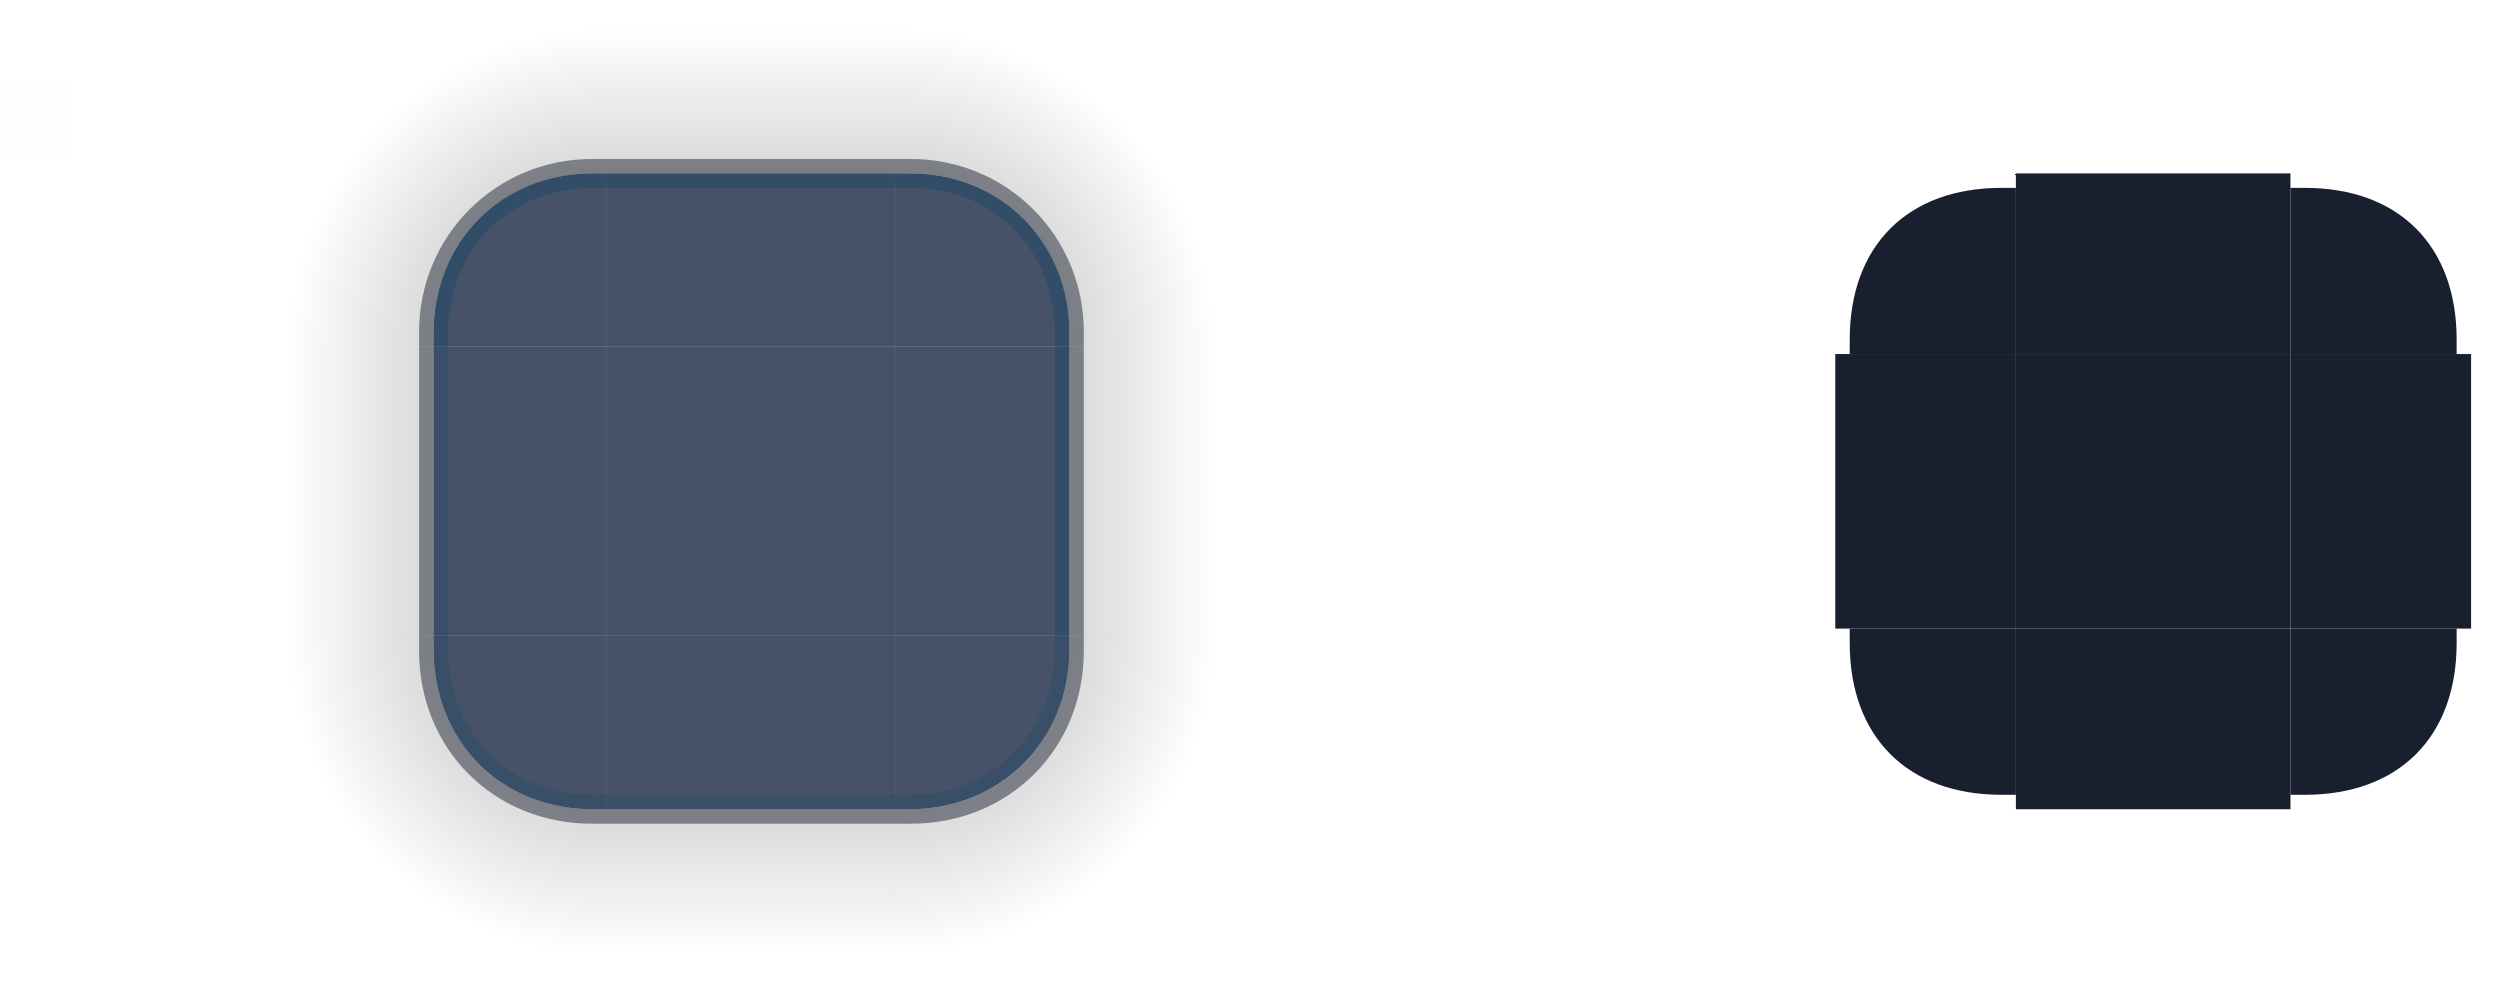
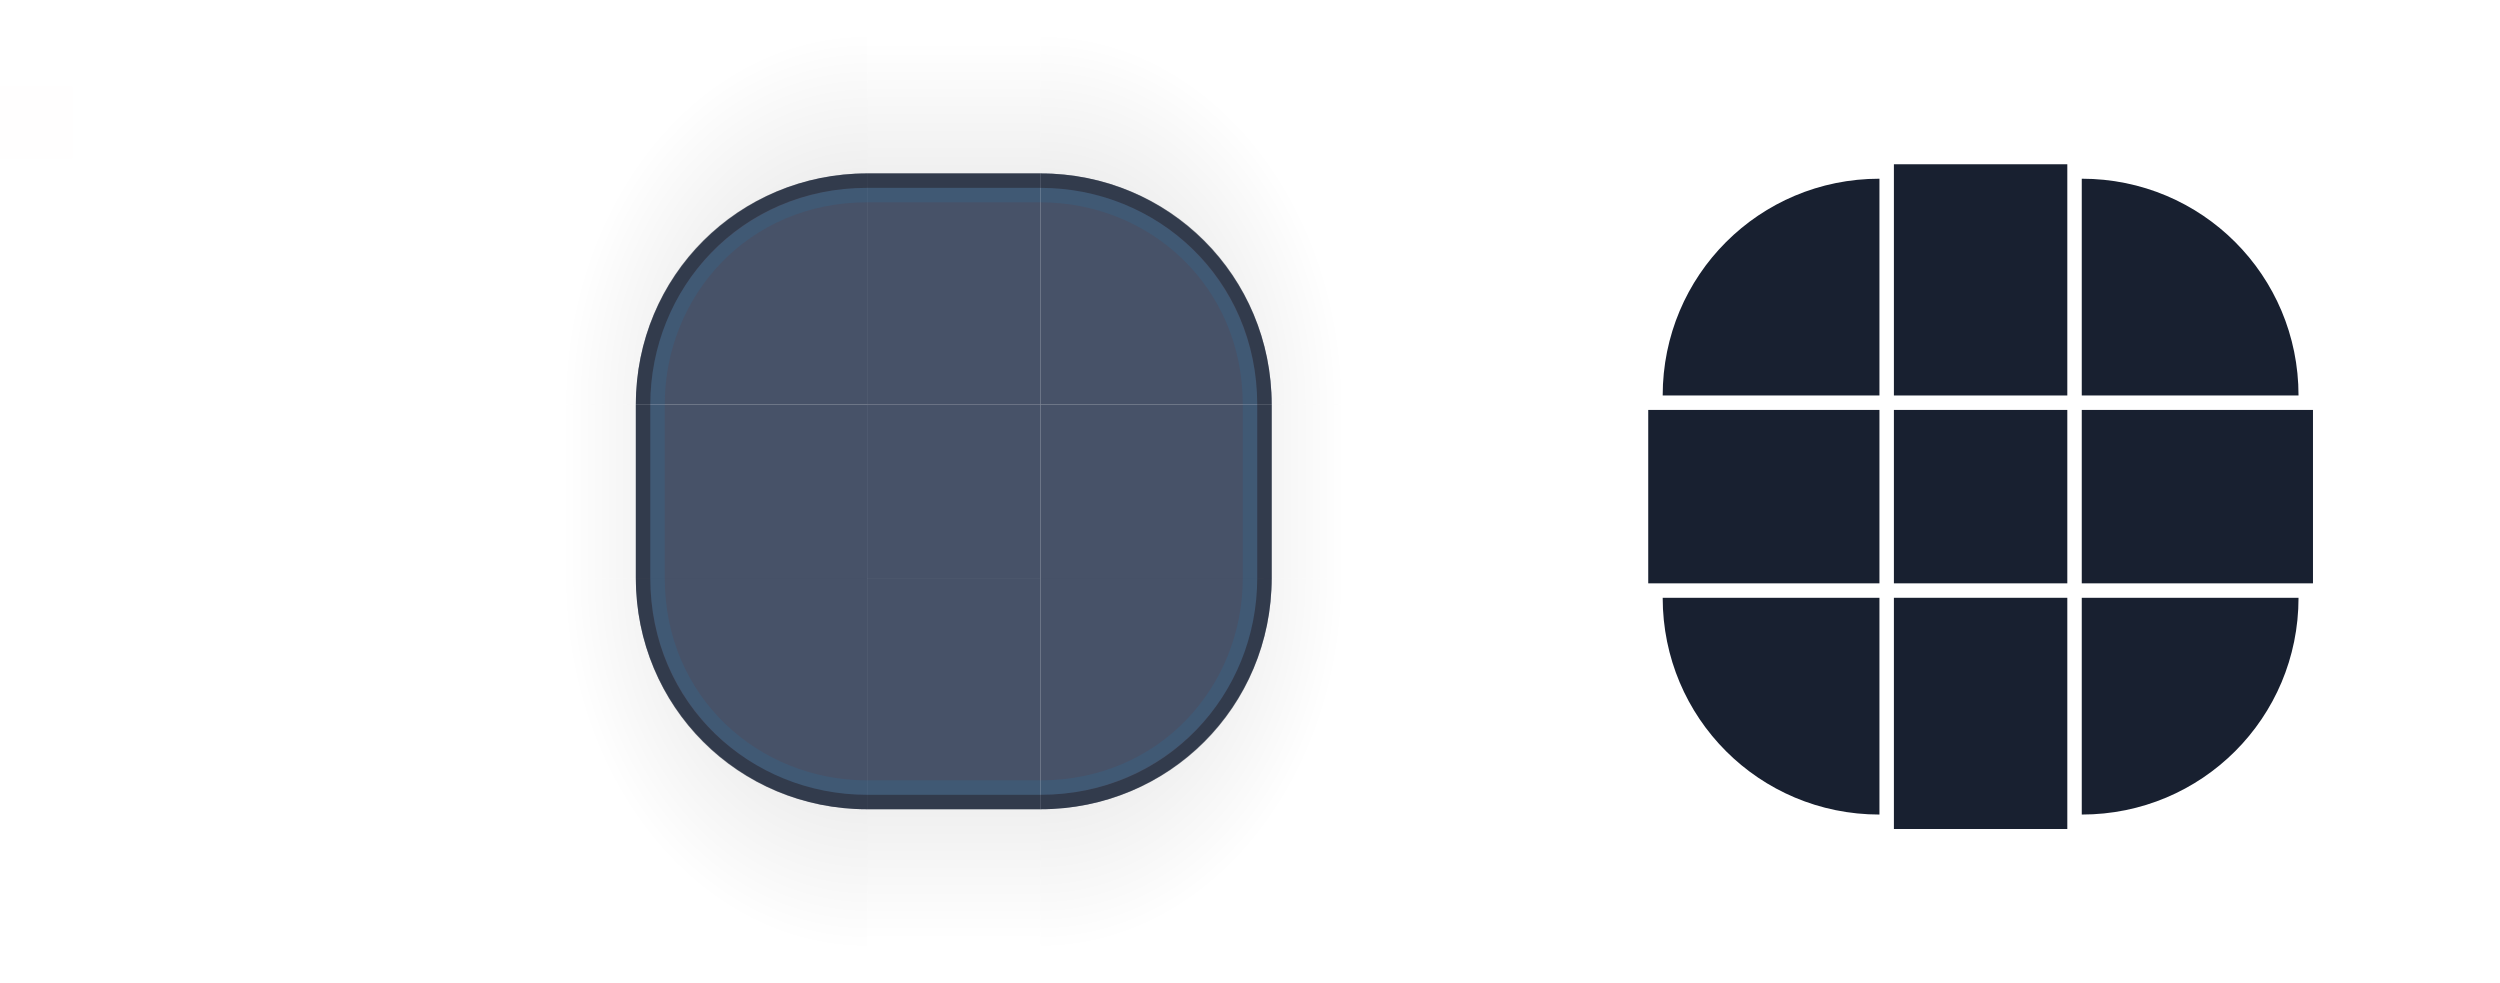
<svg xmlns="http://www.w3.org/2000/svg" xmlns:xlink="http://www.w3.org/1999/xlink" id="svg200" viewBox="0 0 173 68" version="1.1" height="68" width="173">
-   <style id="style2457" />
+   <style id="style2457">
+ .ColorScheme-Background { 
+     color:#1e2431;
+ }
+ </style>
  <defs id="defs24">
    <style type="text/css" id="current-color-scheme" />
    <radialGradient xlink:href="#a" gradientUnits="userSpaceOnUse" gradientTransform="matrix(2.1666e-7,1,-0.99999,2.1665e-7,1058.1,-6.2502)" r="6" cy="945.11" cx="54.25" id="b" />
    <radialGradient xlink:href="#a" gradientUnits="userSpaceOnUse" gradientTransform="rotate(-179.9999,40.32089,499.18)" r="6" cy="950.36" cx="7.643" id="c" />
    <radialGradient xlink:href="#a" gradientUnits="userSpaceOnUse" gradientTransform="translate(59.107,-903.77)" r="6" cy="911.76" cx="53.893" id="d" />
    <radialGradient xlink:href="#a" gradientUnits="userSpaceOnUse" gradientTransform="rotate(-90,-405.39,435.5899)" r="6" cy="913.97" cx="22.2" id="e" />
    <linearGradient xlink:href="#a" gradientUnits="userSpaceOnUse" y2="932.36" y1="932.36" x2="61" x1="55" id="f" />
    <linearGradient id="a">
      <stop id="stop8" offset="0" stop-opacity=".667" />
      <stop id="stop10" offset="1" stop-opacity="0" />
    </linearGradient>
    <linearGradient xlink:href="#a" gradientUnits="userSpaceOnUse" y2="932.36" y1="932.36" x2="-9" x1="-15" id="g" />
    <linearGradient xlink:href="#a" gradientUnits="userSpaceOnUse" gradientTransform="translate(58)" y2="54" y1="48" x2="51" x1="51" id="i" />
    <linearGradient xlink:href="#a" gradientUnits="userSpaceOnUse" y2="44" y1="44" x2="61" x1="55" id="h" />
    <linearGradient xlink:href="#a" gradientUnits="userSpaceOnUse" gradientTransform="translate(58)" y2="54" y1="48" x2="19" x1="19" id="k" />
    <linearGradient xlink:href="#a" gradientUnits="userSpaceOnUse" y2="44" y1="44" x2="9" x1="15" id="j" />
    <linearGradient xlink:href="#a" gradientUnits="userSpaceOnUse" y2="-35" y1="-35" x2="958.36" x1="952.36" id="l" />
    <linearGradient xlink:href="#a" gradientUnits="userSpaceOnUse" y2="12" y1="12" x2="61" x1="55" id="n" />
    <linearGradient xlink:href="#a" gradientUnits="userSpaceOnUse" gradientTransform="translate(58)" y2="2" y1="8" x2="51" x1="51" id="m" />
    <linearGradient xlink:href="#a" gradientUnits="userSpaceOnUse" y2="12" y1="12" x2="9" x1="15" id="p" />
    <linearGradient xlink:href="#a" gradientUnits="userSpaceOnUse" gradientTransform="translate(58)" y2="2" y1="8" x2="19" x1="19" id="o" />
    <linearGradient xlink:href="#a" gradientUnits="userSpaceOnUse" y2="-35" y1="-35" x2="-906.36" x1="-912.36" id="q" />
    <radialGradient gradientTransform="matrix(-3.5113632e-7,-1.833333,1.833333,-3.5113629e-7,55.00006,153.1667)" gradientUnits="userSpaceOnUse" r="6" fy="12" fx="77" cy="12" cx="77" id="radialGradient1033" xlink:href="#linearGradient4270" />
    <linearGradient id="linearGradient4270">
      <stop style="stop-color:#000000;stop-opacity:0.667" offset="0" id="stop4272" />
      <stop style="stop-color:#000000;stop-opacity:0;" offset="1" id="stop4274" />
    </linearGradient>
    <radialGradient gradientTransform="matrix(-3.5113632e-7,-1.833333,1.833333,-3.5113629e-7,55.00006,153.1667)" gradientUnits="userSpaceOnUse" r="6" fy="12" fx="77" cy="12" cx="77" id="radialGradient984" xlink:href="#linearGradient4270" />
    <radialGradient gradientTransform="matrix(-3.5113632e-7,-1.833333,1.833333,-3.5113629e-7,55.00006,153.1667)" gradientUnits="userSpaceOnUse" r="6" fy="12" fx="77" cy="12" cx="77" id="radialGradient992" xlink:href="#linearGradient4270" />
    <radialGradient gradientTransform="matrix(-3.5113632e-7,-1.833333,1.833333,-3.5113629e-7,55.00006,153.1667)" gradientUnits="userSpaceOnUse" r="6" fy="12" fx="77" cy="12" cx="77" id="radialGradient1000" xlink:href="#linearGradient4270" />
    <radialGradient gradientTransform="matrix(-3.5113632e-7,-1.833333,1.833333,-3.5113629e-7,55.00006,153.1667)" gradientUnits="userSpaceOnUse" r="6" fy="12" fx="77" cy="12" cx="77" id="radialGradient1029" xlink:href="#linearGradient4270" />
-     <radialGradient xlink:href="#linearGradient4270" id="radialGradient994" gradientUnits="userSpaceOnUse" gradientTransform="matrix(-2.7408701e-5,-5.425753,5.425806,-2.7408471e-5,-269.0729,1242.125)" cx="77" cy="12" fx="77" fy="12" r="6" />
-     <linearGradient xlink:href="#linearGradient4270" id="linearGradient981" gradientUnits="userSpaceOnUse" gradientTransform="matrix(2.000004,0,0,0.6250001,969.3659,190.875)" x1="-916.362" y1="-35" x2="-905.362" y2="-35" />
-     <radialGradient xlink:href="#linearGradient4270" id="radialGradient967" gradientUnits="userSpaceOnUse" gradientTransform="matrix(-1.8843096e-5,-3.730163,3.730165,-1.8843108e-5,-46.31032,1242.069)" cx="77" cy="12" fx="77" fy="12" r="6" />
-     <radialGradient xlink:href="#linearGradient4270" id="radialGradient991" gradientUnits="userSpaceOnUse" gradientTransform="matrix(-1.8843056e-5,-3.730155,3.730157,-1.8843069e-5,-47.32787,1239.016)" cx="77" cy="12" fx="77" fy="12" r="6" />
-     <radialGradient xlink:href="#linearGradient4270" id="radialGradient663" gradientUnits="userSpaceOnUse" gradientTransform="matrix(7.892059,-3.9867119e-5,3.9867144e-5,7.892064,-566.0782,604.7178)" cx="77" cy="12" fx="77" fy="12" r="6" />
-     <linearGradient xlink:href="#linearGradient4270" id="linearGradient1105" gradientUnits="userSpaceOnUse" gradientTransform="matrix(2.909187,0,0,0.9349688,2525.414,-782.1698)" x1="-916.362" y1="-35" x2="-905.362" y2="-35" />
-     <linearGradient xlink:href="#linearGradient4270" id="linearGradient2260" gradientUnits="userSpaceOnUse" gradientTransform="matrix(2.909122,0,0,0.909107,2868.624,894.8633)" x1="-916.362" y1="-35" x2="-905.362" y2="-35" />
-     <linearGradient xlink:href="#linearGradient4270" id="linearGradient3098" gradientUnits="userSpaceOnUse" gradientTransform="matrix(2.000004,0,0,0.6410254,2704.091,-176.8206)" x1="-916.362" y1="-34.6" x2="-905.362" y2="-34.6" />
+     <radialGradient r="6" fy="12" fx="77" cy="12" cx="77" gradientTransform="matrix(2.160942e-5,4.277782,-3.500007,1.7680452e-5,113.9983,-295.3894)" gradientUnits="userSpaceOnUse" id="radialGradient1031" xlink:href="#linearGradient4270" />
+     <radialGradient r="6" fy="12" fx="77" cy="12" cx="77" gradientTransform="matrix(-2.1609406e-5,4.277779,3.500004,1.768044e-5,18.00171,-295.3891)" gradientUnits="userSpaceOnUse" id="radialGradient1025" xlink:href="#linearGradient4270" />
+     <radialGradient r="6" fy="12" fx="77" cy="12" cx="77" gradientTransform="matrix(2.1609328e-5,-4.277763,-3.499992,-1.7680377e-5,113.9982,351.3878)" gradientUnits="userSpaceOnUse" id="radialGradient1019" xlink:href="#linearGradient4270" />
+     <linearGradient gradientTransform="matrix(0.8571447,0,0,1,8.99988,0)" y2="932.362" x2="59.5" y1="932.362" x1="49" gradientUnits="userSpaceOnUse" id="linearGradient4950" xlink:href="#linearGradient4270" />
+     <linearGradient gradientTransform="matrix(0.857143,0,0,1,-0.9999993,0)" y2="932.362" x2="-10.5" y1="932.362" x1="-21" gradientUnits="userSpaceOnUse" id="linearGradient4948" xlink:href="#linearGradient4270" />
+     <linearGradient gradientTransform="matrix(0.857139,0,0,1,137.1983,0)" y2="-35" x2="958.862" y1="-35" x1="946.362" gradientUnits="userSpaceOnUse" id="linearGradient4934" xlink:href="#linearGradient4270" />
+     <radialGradient r="6" fy="12" fx="77" cy="12" cx="77" gradientTransform="matrix(-2.1609313e-5,-4.277761,3.499989,-1.7680365e-5,18.00177,351.3876)" gradientUnits="userSpaceOnUse" id="radialGradient994" xlink:href="#linearGradient4270" />
+     <linearGradient gradientTransform="matrix(1.285728,0,0,1,264.4017,0)" y2="-35" x2="-905.862" y1="-35" x1="-918.362" gradientUnits="userSpaceOnUse" id="linearGradient4920" xlink:href="#linearGradient4270" />
  </defs>
+   <g style="opacity:0.25" transform="matrix(1.166664,0,0,1.166664,64.66661,-1080.753)" id="shadow-topleft">
+     <path id="path4828" transform="matrix(0.8571451,0,0,0.8571451,-55.42867,931.505)" d="M 32,-6 V 22 H 44 C 44,13.136 51.136,6 60,6 V -6 Z" style="opacity:1;fill:url(#radialGradient994);fill-opacity:1;fill-rule:evenodd;stroke:none;stroke-width:2.333px;stroke-linecap:butt;stroke-linejoin:miter;stroke-opacity:1" />
+   </g>
+   <g style="opacity:0.25" id="shadow-topright" transform="matrix(-1.166664,0,0,1.166664,67.33335,-1080.754)">
+     <path id="path1015" transform="matrix(-0.8571445,0,0,0.8571445,57.71441,931.5051)" d="M 72,-6 V 6 c 8.864,0 16,7.136 16,16 h 12 V -6 Z" style="opacity:1;fill:url(#radialGradient1019);fill-opacity:1;fill-rule:evenodd;stroke:none;stroke-width:2.333px;stroke-linecap:butt;stroke-linejoin:miter;stroke-opacity:1" />
+   </g>
+   <g style="opacity:0.25" id="shadow-bottomright" transform="matrix(-1.166669,0,0,-1.166669,67.33323,1148.759)">
+     <path id="path1027" transform="matrix(-0.8571408,0,0,-0.8571408,57.71406,979.5049)" d="m 88,34 c 0,8.864 -7.136,16 -16,16 v 12 h 28 V 34 Z" style="opacity:1;fill:url(#radialGradient1031);fill-opacity:1;fill-rule:evenodd;stroke:none;stroke-width:2.333px;stroke-linecap:butt;stroke-linejoin:miter;stroke-opacity:1" />
+   </g>
+   <g style="opacity:0.25" id="shadow-bottomleft" transform="matrix(1.166669,0,0,-1.166669,64.66675,1148.758)">
+     <path transform="matrix(0.8571414,0,0,-0.8571414,-55.42855,979.505)" id="path1021" d="M 32,34 V 62 H 60 V 50 C 51.136,50 44,42.864 44,34 Z" style="opacity:1;fill:url(#radialGradient1025);fill-opacity:1;fill-rule:evenodd;stroke:none;stroke-width:2.333px;stroke-linecap:butt;stroke-linejoin:miter;stroke-opacity:1" />
+   </g>
  <rect id="hint-tile-center" y="6" width="5" height="5" x="0" style="fill:#ff9955;opacity:0.01" />
+   <g id="center">
+     <rect style="stroke-width:0.375;stroke:none;fill-opacity:0.8;fill:#192742;opacity:1" id="rect2292" width="12" height="12" x="60" y="28" class="ColorScheme-Background" />
+   </g>
+   <g style="opacity:0.25" transform="matrix(0.3750033,0,0,1.55556,52.87489,-1397.456)" id="shadow-top">
+     <rect y="-51" x="-916.362" height="32" width="6" id="rect4820" style="opacity:1;fill:none;fill-opacity:1;stroke:none" transform="matrix(0,-1,-1,0,0,0)" />
+     <rect y="-51" x="-906.077" height="32" width="7.714" id="rect4822" style="opacity:1;fill:url(#linearGradient4920);fill-opacity:1;stroke:none;stroke-width:1.134" transform="matrix(0,-1,-1,0,0,0)" />
+     <rect transform="matrix(0,-1,-1,0,0,0)" style="opacity:1;fill:none;fill-opacity:1;stroke:none" id="rect4824" width="1" height="32" x="-911.362" y="-51" />
+   </g>
+   <g style="opacity:0.25" transform="matrix(0.3750033,0,0,2.333331,52.87489,-2172.843)" id="shadow-bottom">
+     <rect transform="rotate(90)" style="opacity:1;fill:none;fill-opacity:1;stroke:none" id="rect4856" width="6" height="32" x="948.362" y="-51" />
+     <rect transform="rotate(90)" style="opacity:1;fill:url(#linearGradient4934);fill-opacity:1;stroke:none;stroke-width:0.926" id="rect4858" width="5.143" height="32" x="955.219" y="-51" />
+     <rect y="-51" x="953.362" height="32" width="1" id="rect4860" style="opacity:1;fill:none;fill-opacity:1;stroke:none" transform="rotate(90)" />
+   </g>
+   <g style="opacity:0.25" transform="matrix(2.333333,0,0,0.3750037,15.66666,-315.6391)" id="shadow-left">
+     <rect transform="scale(-1,1)" style="opacity:1;fill:none;fill-opacity:1;stroke:none" id="rect4892" width="6" height="32" x="-19" y="916.362" />
+     <rect transform="scale(-1,1)" style="opacity:1;fill:url(#linearGradient4948);fill-opacity:1;stroke:none;stroke-width:0.926" id="rect4894" width="5.143" height="32" x="-12.143" y="916.362" />
+     <rect y="916.362" x="-14" height="32" width="1" id="rect4896" style="opacity:1;fill:none;fill-opacity:1;stroke:none" transform="scale(-1,1)" />
+   </g>
+   <g style="opacity:0.25" transform="matrix(2.333329,0,0,0.3750039,-46.9997,-315.6393)" id="shadow-right">
+     <rect y="916.362" x="51" height="32" width="6" id="rect4900" style="opacity:1;fill:none;fill-opacity:1;stroke:none" />
+     <rect y="916.362" x="57.857" height="32" width="5.143" id="rect4902" style="opacity:1;fill:url(#linearGradient4950);fill-opacity:1;stroke:none;stroke-width:0.926" />
+     <rect style="opacity:1;fill:none;fill-opacity:1;stroke:none" id="rect4904" width="1" height="32" x="56" y="916.362" />
+   </g>
  <rect y="-16" x="59" height="12" width="12" id="shadow-center" style="color:#eff0f1;opacity:0.01;fill:#008080;fill-opacity:1;stroke:none;stroke-width:0.375" />
-   <rect style="stroke:none;fill-opacity:1;fill:#161826;opacity:1" id="thick-center" width="32" height="32" x="223.381" y="13.508" />
-   <rect style="opacity:0.01;fill:#0066ff;fill-opacity:0.749;stroke:none;stroke-width:1.2;stroke-linejoin:round;paint-order:fill markers stroke" id="floating-center" width="33.429" height="33.429" x="64.64" y="-105.096" />
-   <g id="shadow-topleft" transform="matrix(0.6757824,0,0,0.6757886,179.8362,-533.0807)">
-     <path id="path4828" style="opacity:0.5;fill:url(#radialGradient994);stroke-width:1.48" d="m -239.48,788.828 v 35.514 h 17.757 v -1.48 c 0,-8.731 6.215,-16.277 16.684,-16.277 h 1.073 v -17.757 z" />
-     <path id="path962" style="color:#1e2431;fill:#1e2431;fill-opacity:0.5;stroke-width:1.516;stop-color:#1e2431" d="m -205.475,805.105 c -9.856,5.2e-4 -17.728,7.865 -17.728,17.721 v 1.516 h 1.48 v -1.516 c 0,-8.842 6.665,-16.197 16.248,-16.235 l 1.51,-0.006 v -1.48 z" />
+   <g id="topleft">
+     <path id="rect4159" d="m 60,12 c -8.864,0 -16,7.136 -16,16 l 16,-2.13e-4 v 0 2.13e-4 -2.13e-4 -16 z" style="stroke-width:2.667;stroke:none;fill-opacity:0.8;fill:#192742;opacity:1" class="ColorScheme-Background" />
+     <path id="rect4159-3" d="M 60,12 V 12 c -8.9,0 -16,7.059 -16,16 v 2.1e-4 L 45,28 v 0 H 44.9 44.8 44.7 45 c 0,-8 6.2,-15 15,-15 v 0 -0.5 z" style="stroke-width:2.667;stroke:none;fill-opacity:0.502;fill:#1e2431" class="ColorScheme-Background" />
+     <path id="rect4159-3-60" d="M 60,13 V 13 C 51.656,13 45,19.618 45,28 V 28 l 0.937,-2e-4 v 0 h -0.094 -0.094 -0.094 H 46 C 46,20.5 51.75,14 60,14 v -0.5 l -1.9e-4,-0.031 z" style="fill:#0495e2;fill-opacity:0.102;stroke:none;stroke-width:2.5" />
  </g>
-   <g id="top" transform="translate(146,-808.3622)">
-     <rect y="84" x="-832.362" height="20" width="12" id="rect4152" transform="matrix(0,-1,-1,0,0,0)" style="color:#1e2431;opacity:1;fill:#192742;fill-opacity:0.8;stroke-width:1.118;stop-color:#1e2431" />
-     <rect y="84" x="-821.362" height="20" width="1" id="rect972" transform="matrix(0,-1,-1,0,0,0)" style="fill:#024464;fill-opacity:0.3;stroke-width:0.323" />
+   <g id="topright">
+     <path id="rect4177" d="M 72,12 72,12 v 16 l 10e-7,3.07e-4 L 72,28 v 0 h 16 l 2e-6,3.07e-4 c 0,-8.864 -7.136,-16 -16,-16 z" style="stroke-width:2.667;stroke:none;fill-opacity:0.8;fill:#192742;opacity:1" class="ColorScheme-Background" />
+     <path id="rect4159-3-6" d="m 88,28 h 2.1e-4 c 0,-8.9 -7.059,-16 -16,-16 H 72 l 2.1e-4,1 v 0 -0.1 -0.1 -0.1 0.3 c 8,0 15,6.2 15,15 v 0 h 0.5 z" style="stroke-width:2.667;stroke:none;fill-opacity:0.502;fill:#1e2431" class="ColorScheme-Background" />
+     <path id="rect4159-3-60-2" d="M 87,28 H 87 C 87,19.656 80.382,13 72,13 H 72 l 2e-4,0.937 v 0 -0.094 -0.094 -0.094 L 72,14 c 7.5,0 14,5.75 14,14 V 28 l 0.531,-1.9e-4 z" style="fill:#0495e2;fill-opacity:0.102;stroke:none;stroke-width:2.5" />
  </g>
-   <g id="topleft" transform="matrix(0.9829454,0,0,0.9829868,18.0175,-882.078)">
-     <path d="m 23.412,909.552 c -6.592,0 -11.221,4.985 -11.221,11.19 v 1.017 h 12.208 l 5.4e-5,-12.208 z" id="rect4159" style="color:#1e2431;opacity:1;fill:#192742;fill-opacity:0.8;stroke-width:1.017;stop-color:#1e2431" />
-     <path id="path948-36" style="fill:#024464;fill-opacity:0.302;stroke-width:1.017" d="m 23.483,909.552 c -6.816,0 -11.293,5.087 -11.293,11.292 v 0.916 h 1.017 v -0.916 c 0,-5.683 4.067,-10.275 10.275,-10.275 h 0.915 v -1.017 z" />
+   <g id="bottomright">
+     <path id="rect4177-6" d="m 72,40 v -2.8e-4 16 2.8e-4 c 8.864,0 16,-7.136 16,-16 v -2.8e-4 H 72 v 0 z" style="stroke-width:2.667;stroke:none;fill-opacity:0.8;fill:#192742;opacity:1" class="ColorScheme-Background" />
+     <path id="rect4159-3-6-6" d="M 72,56 V 56 c 8.9,0 16,-7.059 16,-16 v -2.1e-4 L 87,40 v 0 h 0.1 0.1 0.1 -0.3 c 0,8 -6.2,15 -15,15 v 0 0.5 z" style="stroke-width:2.667;stroke:none;fill-opacity:0.502;fill:#1e2431" class="ColorScheme-Background" />
+     <path id="rect4159-3-60-2-6" d="m 72,55 v 2e-4 c 8.344,0 15,-6.618 15,-15 v -2e-4 l -0.937,2e-4 v 0 h 0.094 0.094 0.094 H 86 C 86,47.5 80.25,54 72,54 v 0 0.531 z" style="fill:#0495e2;fill-opacity:0.102;stroke:none;stroke-width:2.5" />
  </g>
-   <rect y="24" x="42" height="20" width="20" id="center" style="color:#1e2431;opacity:1;fill:#192742;fill-opacity:0.8;stroke-width:0.688;stop-color:#1e2431" />
-   <g id="shadow-top" transform="translate(221,-839.3622)">
-     <rect transform="matrix(0,-1,-1,0,0,0)" id="rect4820" width="24" height="20" x="-863.362" y="159" style="fill:none;stroke-width:0.966" />
-     <rect transform="matrix(0,-1,-1,0,0,0)" style="opacity:0.5;fill:url(#linearGradient981);stroke-width:0.913" id="rect4822" width="12" height="20" x="-851.362" y="159" />
-     <rect y="159" x="-851.362" height="20" width="1" id="rect986" style="color:#1e2431;fill:#1e2431;fill-opacity:0.5;stroke-width:0.913;stop-color:#1e2431" transform="matrix(0,-1,-1,0,0,0)" />
+   <g id="bottomleft">
+     <path id="path5048" d="m 44,40 c 0,8.864 7.136,16 16,16 v -2.8e-4 -16 2.8e-4 -2.8e-4 0 H 44 Z" style="stroke-width:2.667;stroke:none;fill-opacity:0.8;fill:#192742;opacity:1" class="ColorScheme-Background" />
+     <path id="rect4159-3-6-6-2" d="M 44,40 H 44 c 0,8.9 7.059,16 16,16 h 2.1e-4 L 60,55 v 0 0.1 0.1 0.1 V 55 C 52,55 45,48.8 45,40 v 0 h -0.5 z" style="stroke-width:2.667;stroke:none;fill-opacity:0.502;fill:#1e2431" class="ColorScheme-Background" />
+     <path id="rect4159-3-60-2-6-1" d="M 45,40 H 45 c 0,8.344 6.618,15 15,15 H 60 l -2e-4,-0.937 v 0 0.094 0.094 0.094 V 54 C 52.5,54 46,48.25 46,40 v 0 h -0.531 z" style="fill:#0495e2;fill-opacity:0.102;stroke:none;stroke-width:2.5" />
  </g>
-   <g id="shadow-bottomleft" transform="matrix(0.9829671,0,0,-0.9829761,43.52324,982.5914)">
-     <path id="path960" style="opacity:0.5;fill:url(#radialGradient967);stroke-width:1.017" d="m -25.965,930.431 v 24.416 h 12.208 v -1.017 c 0,-6.206 4.578,-11.191 11.191,-11.191 h 1.017 v -12.208 z" />
-     <path id="path963" style="color:#1e2431;opacity:1;fill:#1e2431;fill-opacity:0.5;stroke-width:1.042;stop-color:#1e2431" d="m -2.592,941.621 c -6.93,0 -12.183,5.253 -12.183,12.183 v 1.042 h 1.017 v -1.042 c 0,-6.352 4.813,-11.165 11.166,-11.165 h 1.042 v -1.017 z" />
+   <g id="top">
+     <rect transform="matrix(0,-1,-1,0,0,0)" style="stroke-width:1;stroke:none;fill-opacity:0.8;fill:#192742;opacity:1" id="rect4152" width="16" height="12" x="-28" y="-72" class="ColorScheme-Background" />
+     <rect y="-72" x="12" height="12" width="1" id="rect4148-1-2" style="stroke-width:0.25;stroke:none;fill-opacity:0.5;fill:#1e2431" transform="rotate(90)" class="ColorScheme-Background" />
+     <rect y="-72" x="13" height="12" width="1" id="rect4148-1-2-8" style="color:#eff0f1;fill:#0495e2;fill-opacity:0.102;stroke:none;stroke-width:0.25" transform="rotate(90)" />
  </g>
-   <g id="shadow-bottomright" transform="matrix(-0.9829866,0,0,-0.9829785,59.4762,979.5936)">
-     <path id="path985" style="opacity:0.5;fill:url(#radialGradient991);stroke-width:1.017" d="m -26.983,927.379 v 24.416 h 12.208 v -1.017 c 0,-6.199 4.578,-11.19 11.19,-11.19 h 1.017 v -12.208 z" />
-     <path id="path987" style="color:#1e2431;opacity:1;fill:#1e2431;fill-opacity:0.5;stroke-width:1.042;stop-color:#1e2431" d="m -3.61,938.569 c -6.93,0 -12.183,5.253 -12.183,12.183 v 1.042 h 1.017 v -1.042 c 0,-6.079 4.813,-11.165 11.165,-11.165 h 1.042 v -1.017 z" />
+   <g id="bottom">
+     <rect y="-72" x="40" height="12" width="16" id="rect4148" style="stroke-width:1;stroke:none;fill-opacity:0.8;fill:#192742;opacity:1" transform="rotate(90)" class="ColorScheme-Background" />
+     <rect y="-72" x="55" height="12" width="1" id="rect4148-1" style="stroke-width:0.25;stroke:none;fill-opacity:0.502;fill:#1e2431" transform="rotate(90)" class="ColorScheme-Background" />
+     <rect y="-72" x="54" height="12" width="1" id="rect4148-1-2-8-7" style="color:#eff0f1;fill:#0495e2;fill-opacity:0.102;stroke:none;stroke-width:0.25" transform="rotate(90)" />
  </g>
-   <g id="shadow-topright" transform="matrix(0.4646014,0,0,0.4646013,42.66765,-300.9511)">
-     <path id="path657" style="opacity:0.5;fill:url(#radialGradient663);stroke-width:2.152" d="M 93.268,647.762 H 41.611 v 25.829 h 2.152 c 12.914,0 23.676,9.945 23.676,23.838 v 1.991 h 25.829 z" />
-     <path id="path659" style="color:#1e2431;fill:#1e2431;fill-opacity:0.5;stroke-width:2.205;stop-color:#1e2431" d="m 69.593,697.214 c 0,-14.336 -11.465,-25.776 -25.787,-25.776 h -2.195 v 2.152 h 2.195 c 13.732,0 23.633,10.762 23.633,23.774 v 2.054 h 2.153 z" />
+   <g id="left">
+     <rect y="28" x="-60" height="12" width="16" id="rect4144" style="stroke-width:1;stroke:none;fill-opacity:0.8;fill:#192742;opacity:1" transform="scale(-1,1)" class="ColorScheme-Background" />
+     <rect y="-40" x="-45" height="12" width="1" id="rect4148-1-2-7-0" style="stroke-width:0.25;stroke:none;fill-opacity:0.502;fill:#1e2431" transform="scale(-1)" class="ColorScheme-Background" />
+     <rect y="-40" x="-46" height="12" width="1" id="rect4148-1-2-7-9" style="color:#eff0f1;fill:#0495e2;fill-opacity:0.102;stroke:none;stroke-width:0.25" transform="scale(-1)" />
  </g>
-   <g id="topright" transform="matrix(0.675819,0,0,0.6758087,143.8912,-529.7183)">
-     <path d="m -103.417,817.862 c 0,-8.878 -6.762,-16.277 -16.277,-16.277 h -1.48 v 17.757 h 17.757 z" id="rect4159-3" style="color:#1e2431;opacity:1;fill:#192742;fill-opacity:0.8;stroke-width:1.017;stop-color:#1e2431" />
-     <path id="path948-5" style="fill:#024464;fill-opacity:0.302;stroke-width:1.48" d="m -103.417,817.862 c 0,-9.322 -7.103,-16.277 -16.277,-16.277 h -1.48 l 3.3e-4,1.48 h 1.479 c 8.92,0 14.797,6.659 14.797,14.945 v 1.332 h 1.48 z" />
+   <g id="right">
+     <rect style="stroke-width:1;stroke:none;fill-opacity:0.8;fill:#192742;opacity:1" id="rect4140" width="16" height="12" x="72" y="28" class="ColorScheme-Background" />
+     <rect y="-40" x="-88" height="12" width="1" id="rect4148-1-2-7" style="stroke-width:0.25;stroke:none;fill-opacity:0.502;fill:#1e2431" transform="scale(-1)" class="ColorScheme-Background" />
+     <rect y="-40" x="-87" height="12" width="1" id="rect4148-1-2-7-9-2" style="color:#eff0f1;fill:#0495e2;fill-opacity:0.102;stroke:none;stroke-width:0.25" transform="scale(-1)" />
  </g>
-   <g id="shadow-right" transform="matrix(0.6874788,0,0,0.6684714,158.5598,-510.7331)">
-     <rect transform="scale(1,-1)" id="rect4820-7" width="34.91" height="29.091" x="-140.455" y="-829.853" style="fill:none;stroke-width:1.455" />
-     <rect transform="scale(1,-1)" style="opacity:0.5;fill:url(#linearGradient1105);stroke-width:1.347" id="rect4822-9" width="17.455" height="29.919" x="-123" y="-829.853" />
-     <rect y="-829.853" x="-123" height="29.919" width="1.455" id="rect986-2" style="color:#1e2431;fill:currentColor;fill-opacity:0.5;stroke-width:1.347;stop-color:#1e2431" transform="scale(1,-1)" />
-   </g>
-   <g id="shadow-left" transform="matrix(0.6874854,0,0,0.6874795,181.4319,-559.3253)">
-     <rect transform="scale(-1,1)" id="rect4820-7-6" width="34.909" height="29.091" x="202.815" y="848.499" style="fill:none;stroke-width:1.455" />
-     <rect transform="scale(-1,1)" style="opacity:0.5;fill:url(#linearGradient2260);stroke-width:1.328" id="rect4822-9-1" width="17.455" height="29.091" x="220.269" y="848.499" />
-     <rect y="848.499" x="220.269" height="29.092" width="1.455" id="rect986-2-2" style="color:#1e2431;fill:#1e2431;fill-opacity:0.5;stroke-width:1.328;stop-color:#1e2431" transform="scale(-1,1)" />
-   </g>
-   <g id="shadow-bottom" transform="translate(251,-827.3622)">
-     <rect transform="matrix(0,1,1,0,0,0)" id="rect4820-5" width="24" height="20" x="871.362" y="-209" style="fill:none;stroke-width:0.986" ry="0" rx="2" />
-     <rect transform="matrix(0,1,1,0,0,0)" style="opacity:0.5;fill:url(#linearGradient3098);stroke-width:0.924" id="rect4822-2" width="12" height="20" x="883.362" y="-209" ry="0" />
-     <rect y="-209" x="883.362" height="20" width="1" id="rect986-5" style="color:#1e2431;fill:currentColor;fill-opacity:0.5;stroke-width:0.913;stop-color:#1e2431" transform="matrix(0,1,1,0,0,0)" />
-   </g>
-   <g id="left" transform="matrix(0.6874789,0,0,0.6874572,123.8719,-575.6491)">
-     <rect y="872.271" x="119.09" height="29.093" width="17.455" id="rect4152-6" transform="scale(-1,1)" style="color:#1e2431;opacity:1;fill:#192742;fill-opacity:0.8;stroke-width:1.626;stop-color:#1e2431" class=" " />
-     <rect y="872.271" x="135.091" height="29.093" width="1.455" id="rect972-7" transform="scale(-1,1)" style="fill:#024464;fill-opacity:0.196;stroke-width:0.469" />
-   </g>
-   <g id="right" transform="matrix(0.6758102,0,0,0.6684992,84.894,-544.3392)">
-     <rect y="-880.09" x="-33.876" height="29.918" width="17.756" id="rect4152-2" transform="scale(1,-1)" style="color:#1e2431;opacity:1;fill:#192742;fill-opacity:0.8;stroke-width:1.663;stop-color:#1e2431" class=" " />
-     <rect y="-880.09" x="-17.6" height="29.918" width="1.48" id="rect972-9" transform="scale(1,-1)" style="fill:#024464;fill-opacity:0.302;stroke-width:0.48" />
-   </g>
-   <g id="bottom" transform="matrix(0.7155117,0,0,0.6758019,70.36666,-536.5176)">
-     <rect y="-39.645" x="859.006" height="27.952" width="17.757" id="rect4152-2-2" transform="matrix(0,1,1,0,0,0)" style="color:#1e2431;opacity:1;fill:#192742;fill-opacity:0.8;stroke-width:1.608;stop-color:#1e2431" class=" " />
-     <rect y="-39.645" x="875.283" height="27.952" width="1.48" id="rect972-9-7" transform="matrix(0,1,1,0,0,0)" style="fill:#024464;fill-opacity:0.196;stroke-width:0.464" />
-   </g>
-   <g id="bottomleft" transform="matrix(0.6758,0,0,0.6757747,152.1051,-572.8027)">
-     <path d="m -180.682,914.214 c 0,9.175 6.807,16.278 16.277,16.278 h 1.48 v -17.757 h -17.757 z" id="rect4159-9" style="color:#1e2431;opacity:1;fill:#192742;fill-opacity:0.8;stroke-width:1.48;stop-color:#1e2431" class=" " />
-     <path id="path948-3" style="fill:#024464;fill-opacity:0.196;stroke-width:1.48" d="m -180.682,913.77 c 0,9.915 7.103,16.722 16.277,16.722 h 1.48 l -1.4e-4,-1.48 h -1.48 c -8.624,0 -14.797,-6.365 -14.797,-15.091 v -1.186 h -1.48 z" />
-   </g>
-   <g id="bottomright" transform="matrix(0.6757914,0,0,0.6758016,107.1499,-574.5471)">
-     <path d="m -65.331,933.036 c 9.174,0 16.277,-7.103 16.277,-16.277 v -1.48 h -17.757 v 17.757 z" id="rect4159-6" style="color:#1e2431;opacity:1;fill:#192742;fill-opacity:0.8;stroke-width:1.48;stop-color:#1e2431" class=" " />
-     <path id="path948-1" style="fill:#024464;fill-opacity:0.196;stroke-width:1.48" d="m -65.331,933.036 c 9.026,0.003 16.277,-7.177 16.277,-16.277 v -1.48 h -1.48 v 1.48 c 0,7.695 -5.919,14.797 -14.797,14.797 h -1.48 v 1.479 z" />
-   </g>
-   <g id="mask-topleft" transform="matrix(0.9565197,0,0,0.9565197,258.9998,-1003.214)" style="fill:#182030;fill-opacity:1">
-     <path d="m -124.932,1062.408 v 0 h -1.045 c -6.795,0 -10.977,4.182 -10.977,10.977 v 1.045 h -1e-5 -1.045 13.068 v -12.023 -1.045 z" id="rect4159-36" style="color:#1e2431;fill:#182030;fill-opacity:1;stroke-width:1;stop-color:#1e2431" class=" " />
-   </g>
-   <g id="mask-center" transform="matrix(0.95,0,0,0.95,111.55,-892.3441)" style="fill:#182030;fill-opacity:1">
-     <rect y="965.099" x="29.421" height="20" width="20" id="center-6-3" style="color:#1e2431;fill:#182030;fill-opacity:1;stroke-width:0.688;stop-color:#1e2431" class=" " />
-   </g>
-   <g id="mask-top" style="fill:#182030;fill-opacity:1" transform="translate(254,-956.3622)">
-     <rect y="95.5" x="-980.862" height="19" width="12.5" id="rect4152-27" transform="matrix(0,-1,-1,0,0,0)" style="color:#1e2431;fill:#182030;fill-opacity:1;stroke-width:1.112;stop-color:#1e2431" class=" " />
-   </g>
-   <g id="mask-left" style="fill:#182030;fill-opacity:1" transform="translate(254,-956.3622)">
-     <rect y="980.862" x="114.5" height="19" width="12.5" id="rect4152-6-4" transform="scale(-1,1)" style="color:#1e2431;fill:#182030;fill-opacity:1;stroke-width:1.112;stop-color:#1e2431" class=" " />
-   </g>
-   <g id="mask-right" style="fill:#182030;fill-opacity:1" transform="translate(254,-956.3622)">
-     <rect y="-999.862" x="-95.5" height="19" width="12.5" id="rect4152-2-3" transform="scale(1,-1)" style="color:#1e2431;fill:#182030;fill-opacity:1;stroke-width:1.112;stop-color:#1e2431" class=" " />
-   </g>
-   <g id="mask-bottom" style="fill:#182030;fill-opacity:1" transform="translate(254,-956.3622)">
-     <rect y="-114.5" x="999.862" height="19" width="12.5" id="rect4152-2-2-0" transform="matrix(0,1,1,0,0,0)" style="color:#1e2431;fill:#182030;fill-opacity:1;stroke-width:1.112;stop-color:#1e2431" class=" " />
-   </g>
-   <g id="mask-topright" style="fill:#182030;fill-opacity:1" transform="translate(254,-956.3622)">
-     <path d="m -84,980.862 v 0 -1 c 0,-6.5 -4,-10.5 -10.5,-10.5 h -1 v -10e-6 -1 12.5 l 11.5,-1e-4 h 1 z" id="rect4159-36-3" style="color:#1e2431;fill:#182030;fill-opacity:1;stroke-width:0.957;stop-color:#1e2431" class=" " />
-   </g>
-   <g id="mask-bottomright" style="fill:#182030;fill-opacity:1" transform="translate(254,-956.3622)">
-     <path d="m -95.5,1011.362 v 0 h 1 c 6.5,0 10.5,-4 10.5,-10.5 v -1 0 h 1 -12.5 l 2e-4,11.5 v 1 z" id="rect4159-36-3-6" style="color:#1e2431;fill:#182030;fill-opacity:1;stroke-width:0.957;stop-color:#1e2431" class=" " />
-   </g>
-   <g id="mask-bottomleft" style="fill:#182030;fill-opacity:1" transform="translate(254,-956.3622)">
-     <path d="m -126,999.862 v 0 1 c 0,6.5 4,10.5 10.5,10.5 h 1 v 0 1 l 3e-4,-12.5 -11.5,2.1e-4 h -1 z" id="rect4159-36-3-6-7" style="color:#1e2431;fill:#182030;fill-opacity:1;stroke-width:0.957;stop-color:#1e2431" class=" " />
-   </g>
-   <rect style="fill:#0066ff;fill-opacity:0.989;stroke:none;stroke-width:0.585;stroke-linejoin:round;paint-order:fill markers stroke" id="floating-hint-bottom-margin" height="9" x="-40" y="-69.5" rx="0" ry="0" width="4" />
-   <rect style="fill:#0066ff;fill-opacity:0.989;stroke:none;stroke-width:0.809;stroke-linejoin:round;paint-order:fill markers stroke" id="floating-hint-top-margin" height="9" x="-40.622" y="-103.652" rx="0" ry="0" width="4" />
-   <rect transform="rotate(90)" style="fill:#0066ff;fill-opacity:0.996;stroke:none;stroke-width:1.341" id="floating-hint-right-margin" width="4" height="9" x="-80.955" y="12.373" />
-   <rect transform="rotate(90)" y="51.622" x="-87.652" height="9" width="4" id="floating-hint-left-margin" style="fill:#0066ff;fill-opacity:0.996;stroke:none;stroke-width:1.268" />
-   <rect id="hint-right-margin" height="4" style="fill:#ff00ff;stroke-width:1" width="4" x="-82.758" y="35" />
-   <rect id="hint-left-margin" height="4" style="fill:#ff00ff;stroke-width:1" width="4" x="-122.758" y="35" />
-   <rect id="hint-left-inset" height="4" style="fill:#00ff00" width="9.9999999e-09" x="-122.758" y="35" />
-   <rect id="hint-right-inset" height="4" style="fill:#00ff00" width="9.9999999e-09" x="-78.758" y="35" />
-   <rect id="hint-top-margin" height="4" style="fill:#ff00ff;stroke-width:1" width="4" x="-102" y="16" />
-   <rect id="hint-bottom-margin" height="4" style="fill:#ff00ff;stroke-width:1" width="4" x="-102" y="56" />
-   <rect id="hint-top-inset" height="9.9999999e-09" style="fill:#00ff00" width="4" x="-102" y="16" />
-   <rect id="hint-bottom-inset" height="9.9999999e-09" style="fill:#00ff00" width="4" x="-102" y="60" />
-   <rect id="shadow-hint-top-margin" height="10" style="fill:#ff00ff" width="2" x="46" y="146" />
-   <rect id="shadow-hint-bottom-margin" height="10" style="fill:#ff00ff" width="2" x="46" y="200" />
-   <rect id="shadow-hint-top-inset" height="10" style="fill:#00ff00" width="2" x="50" y="146" />
-   <rect id="shadow-hint-bottom-inset" height="10" style="fill:#00ff00" width="2" x="50" y="200" />
-   <rect id="shadow-hint-right-margin" height="2" style="fill:#ff00ff" width="10" x="71" y="179" />
-   <rect id="shadow-hint-left-margin" height="2" style="fill:#ff00ff" width="10" x="17" y="175" />
-   <rect id="shadow-hint-right-inset" height="2" style="fill:#00ff00" width="10" x="71" y="175" />
-   <rect id="shadow-hint-left-inset" height="2" style="fill:#00ff00" width="10" x="17" y="179" />
-   <rect transform="rotate(90)" style="fill:#008080;fill-opacity:1;stroke:none;stroke-width:1.155" id="thick-hint-right-margin" width="4" height="8" x="102" y="-264" />
-   <rect transform="rotate(90)" y="-228" x="102" height="8" width="4" id="thick-hint-left-margin" style="fill:#008080;fill-opacity:1;stroke:none;stroke-width:1.155" />
-   <rect y="81" x="240" height="8" width="4" id="thick-hint-top-margin" style="fill:#008080;fill-opacity:1;stroke:none;stroke-width:1.155" />
-   <rect style="fill:#008080;fill-opacity:1;stroke:none;stroke-width:1.155" id="thick-hint-bottom-margin" width="4" height="8" x="241" y="117" />
+   <rect style="stroke:none;fill-opacity:1;fill:#182030;opacity:0.9" id="thick-center" width="32" height="32" x="223.381" y="13.508" class="ColorScheme-Background" />
+   <rect id="mask-top" height="16" width="12" x="131.058" y="11.367" style="fill:#182030;fill-opacity:1" />
+   <rect id="mask-center" height="12" width="12" x="131.058" y="28.367" style="fill:#182030;fill-opacity:1" />
+   <rect id="mask-bottom" height="16" transform="scale(1,-1)" width="12" x="131.058" y="-57.367" style="fill:#182030;fill-opacity:1" />
+   <rect id="mask-left" height="12" width="16" x="114.058" y="28.367" style="fill:#182030;fill-opacity:1" />
+   <rect id="mask-right" height="12" width="16" x="144.058" y="28.367" style="fill:#182030;fill-opacity:1" />
+   <path id="mask-topleft" d="m 130.058,12.367 c -8.31,0 -15,6.69 -15,15 h -1 16 v -16 z" style="fill:#182030;fill-opacity:1" />
+   <path id="mask-topright" d="m 159.058,27.367 c 0,-8.31 -6.69,-15 -15,-15 v -1 16 h 16 z" style="fill:#182030;fill-opacity:1" />
+   <path id="mask-bottomleft" d="m 130.058,56.367 c -8.31,0 -15,-6.69 -15,-15 h -1 16 v 16 z" style="fill:#182030;fill-opacity:1" />
+   <path id="mask-bottomright" d="m 159.058,41.367 c 0,8.31 -6.69,15 -15,15 v 1 -16 h 16 z" style="fill:#182030;fill-opacity:1" />
+   <rect style="opacity:0.8;fill:#182030;fill-opacity:1;stroke:none;stroke-width:1.2;stroke-linejoin:round;paint-order:fill markers stroke" id="floating-center" width="33.429" height="33.429" x="65.102" y="-104.891" />
+   <rect style="fill:#0066ff;fill-opacity:0.989;stroke:none;stroke-width:0.585;stroke-linejoin:round;paint-order:fill markers stroke" id="floating-hint-bottom-margin" height="9" x="5" y="-79.454" rx="0" ry="0" width="4" />
+   <rect style="fill:#0066ff;fill-opacity:0.989;stroke:none;stroke-width:0.809;stroke-linejoin:round;paint-order:fill markers stroke" id="floating-hint-top-margin" height="9" x="4.378" y="-113.606" rx="0" ry="0" width="4" />
+   <rect transform="rotate(90)" style="fill:#0066ff;fill-opacity:0.996;stroke:none;stroke-width:1.341" id="floating-hint-right-margin" width="4" height="9" x="-90.909" y="-32.627" />
+   <rect transform="rotate(90)" y="6.622" x="-97.606" height="9" width="4" id="floating-hint-left-margin" style="fill:#0066ff;fill-opacity:0.996;stroke:none;stroke-width:1.268" />
+   <rect id="hint-right-margin" height="4" style="fill:#ff00ff;stroke-width:1" width="4" x="-97.81" y="27" />
+   <rect id="hint-left-margin" height="4" style="fill:#ff00ff;stroke-width:1" width="4" x="-137.81" y="27" />
+   <rect id="hint-left-inset" height="4" style="fill:#00ff00" width="9.9999999e-09" x="-137.81" y="27" />
+   <rect id="hint-right-inset" height="4" style="fill:#00ff00" width="9.9999999e-09" x="-93.81" y="27" />
+   <rect id="hint-top-margin" height="4" style="fill:#ff00ff;stroke-width:1" width="4" x="-117.052" y="8" />
+   <rect id="hint-bottom-margin" height="4" style="fill:#ff00ff;stroke-width:1" width="4" x="-117.052" y="48" />
+   <rect id="hint-top-inset" height="9.9999999e-09" style="fill:#00ff00" width="4" x="-117.052" y="8" />
+   <rect id="hint-bottom-inset" height="9.9999999e-09" style="fill:#00ff00" width="4" x="-117.052" y="52" />
+   <rect id="shadow-hint-top-margin" height="10" style="fill:#ff00ff" width="2" x="83" y="105" />
+   <rect id="shadow-hint-bottom-margin" height="10" style="fill:#ff00ff" width="2" x="83" y="159" />
+   <rect id="shadow-hint-top-inset" height="10" style="fill:#00ff00" width="2" x="87" y="105" />
+   <rect id="shadow-hint-bottom-inset" height="10" style="fill:#00ff00" width="2" x="87" y="159" />
+   <rect id="shadow-hint-right-margin" height="2" style="fill:#ff00ff" width="10" x="108" y="138" />
+   <rect id="shadow-hint-left-margin" height="2" style="fill:#ff00ff" width="10" x="54" y="134" />
+   <rect id="shadow-hint-right-inset" height="2" style="fill:#00ff00" width="10" x="108" y="134" />
+   <rect id="shadow-hint-left-inset" height="2" style="fill:#00ff00" width="10" x="54" y="138" />
</svg>
